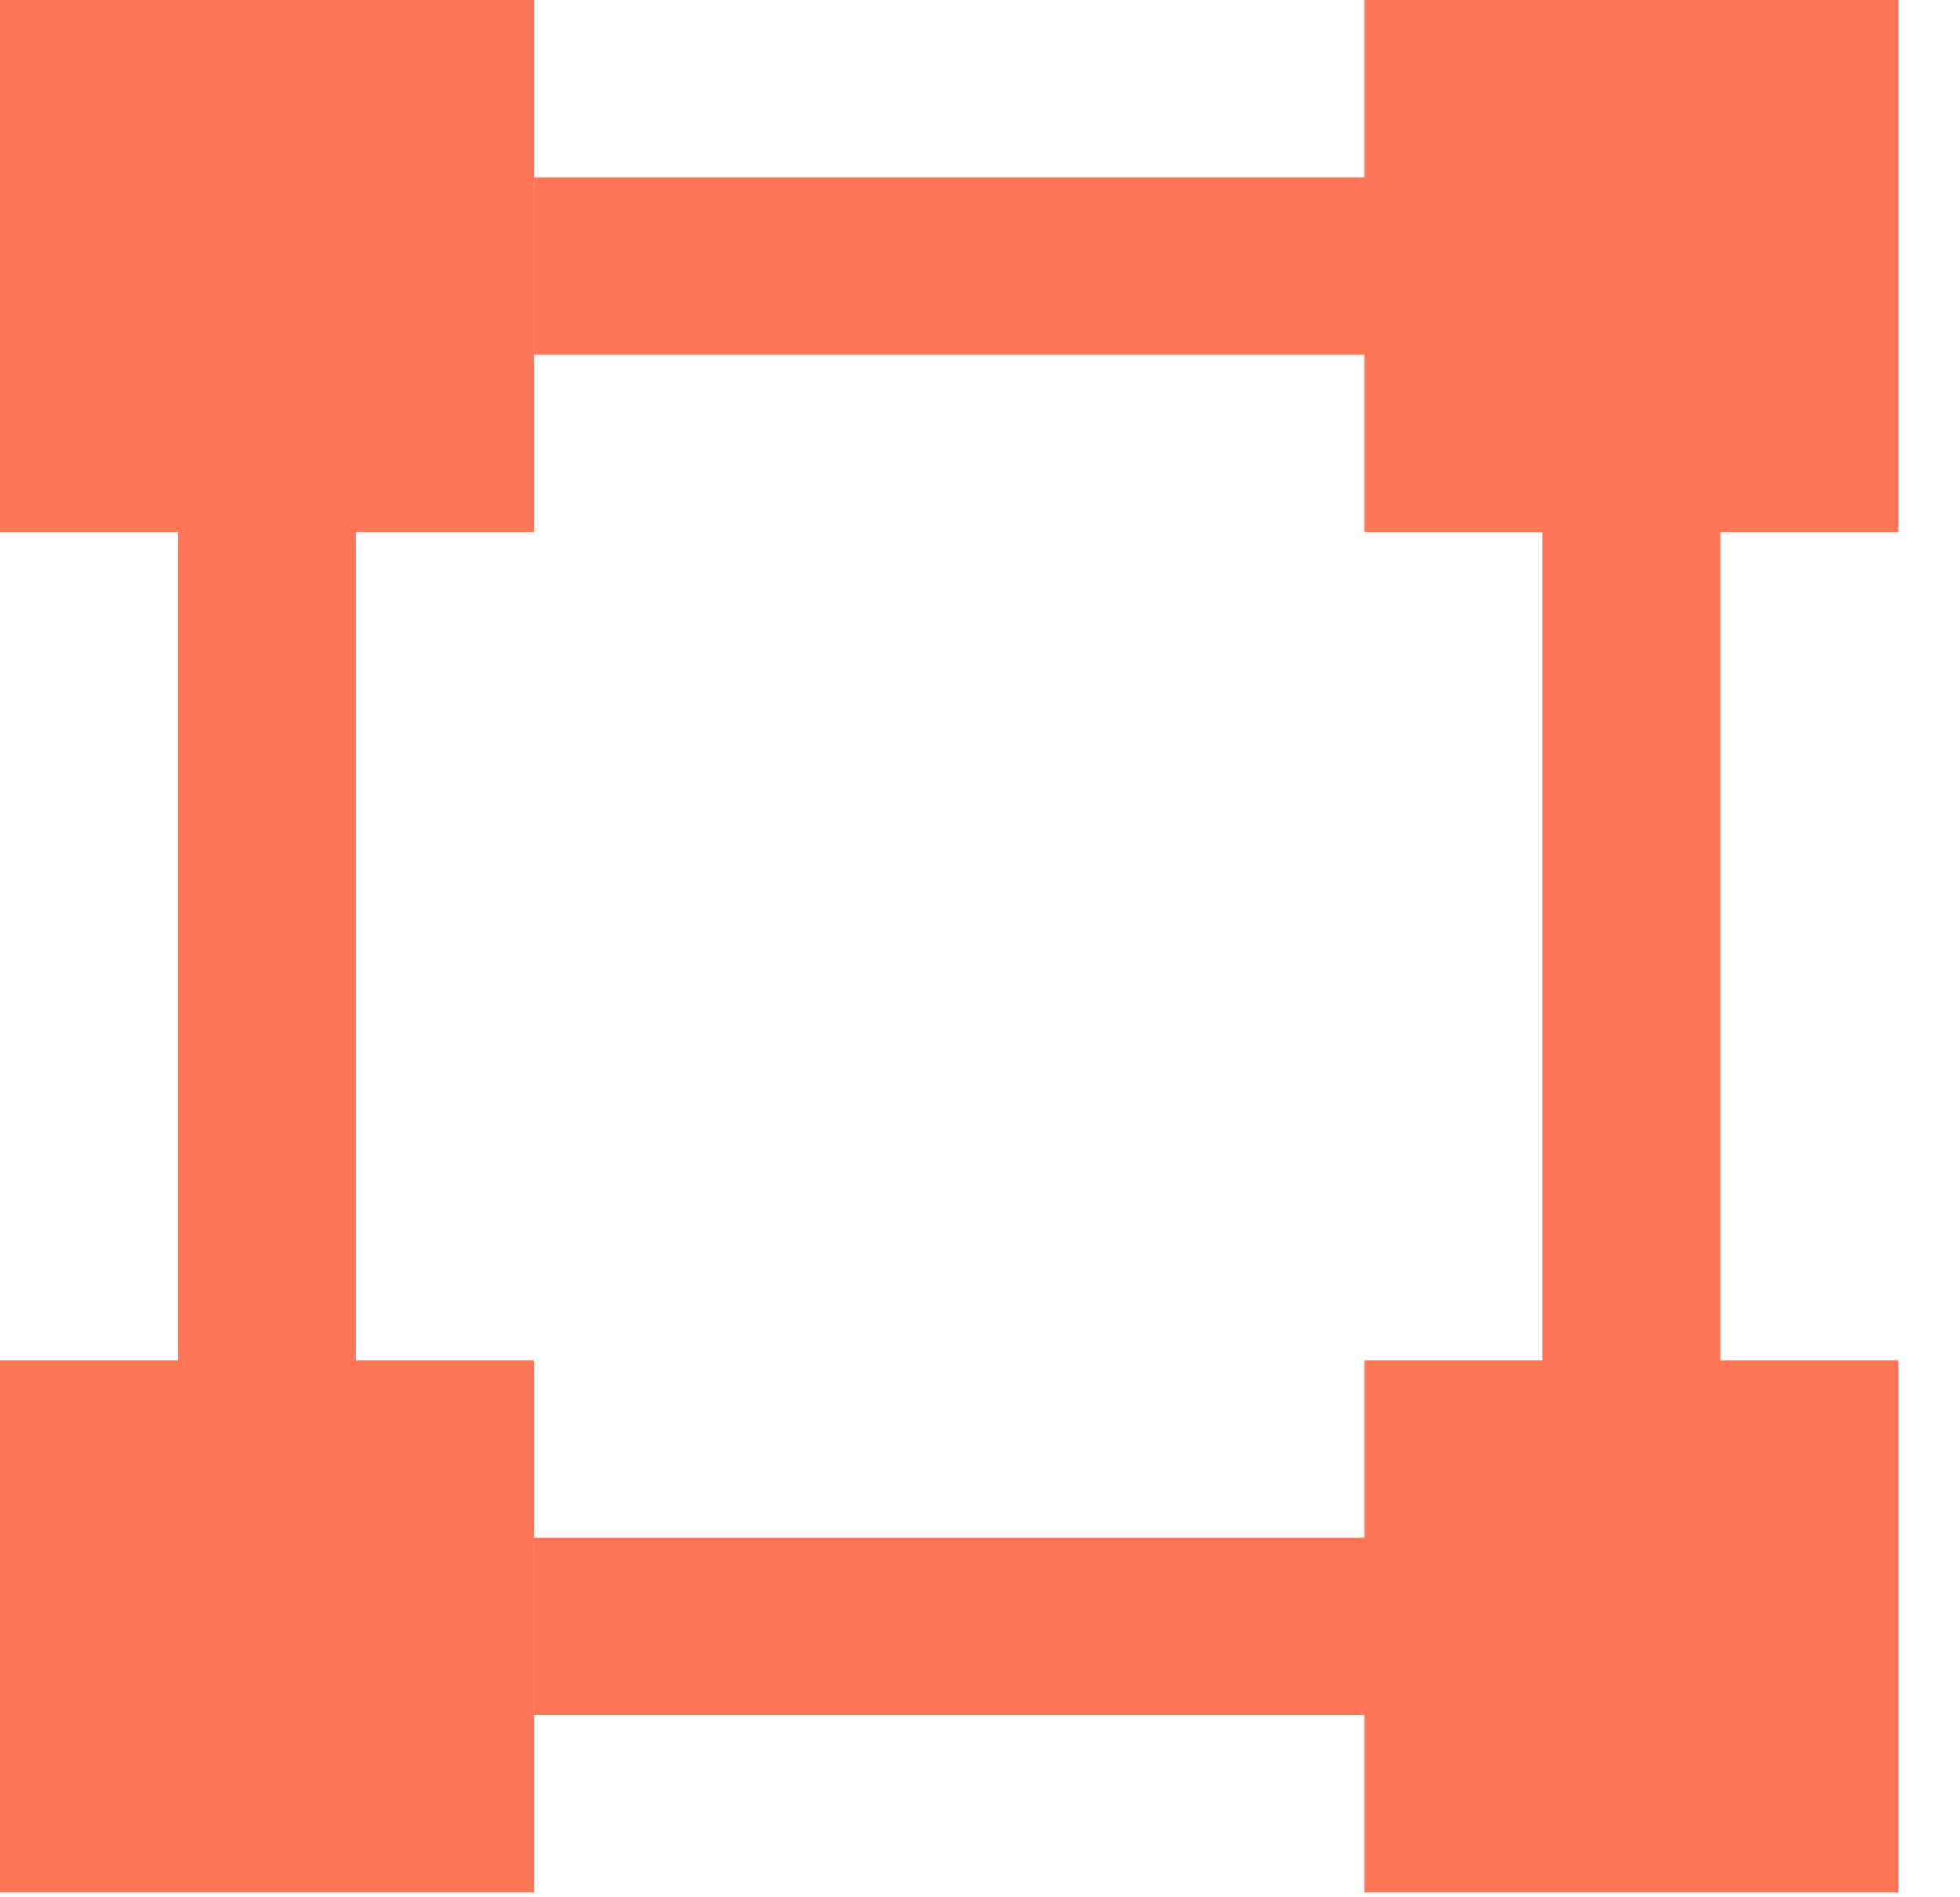
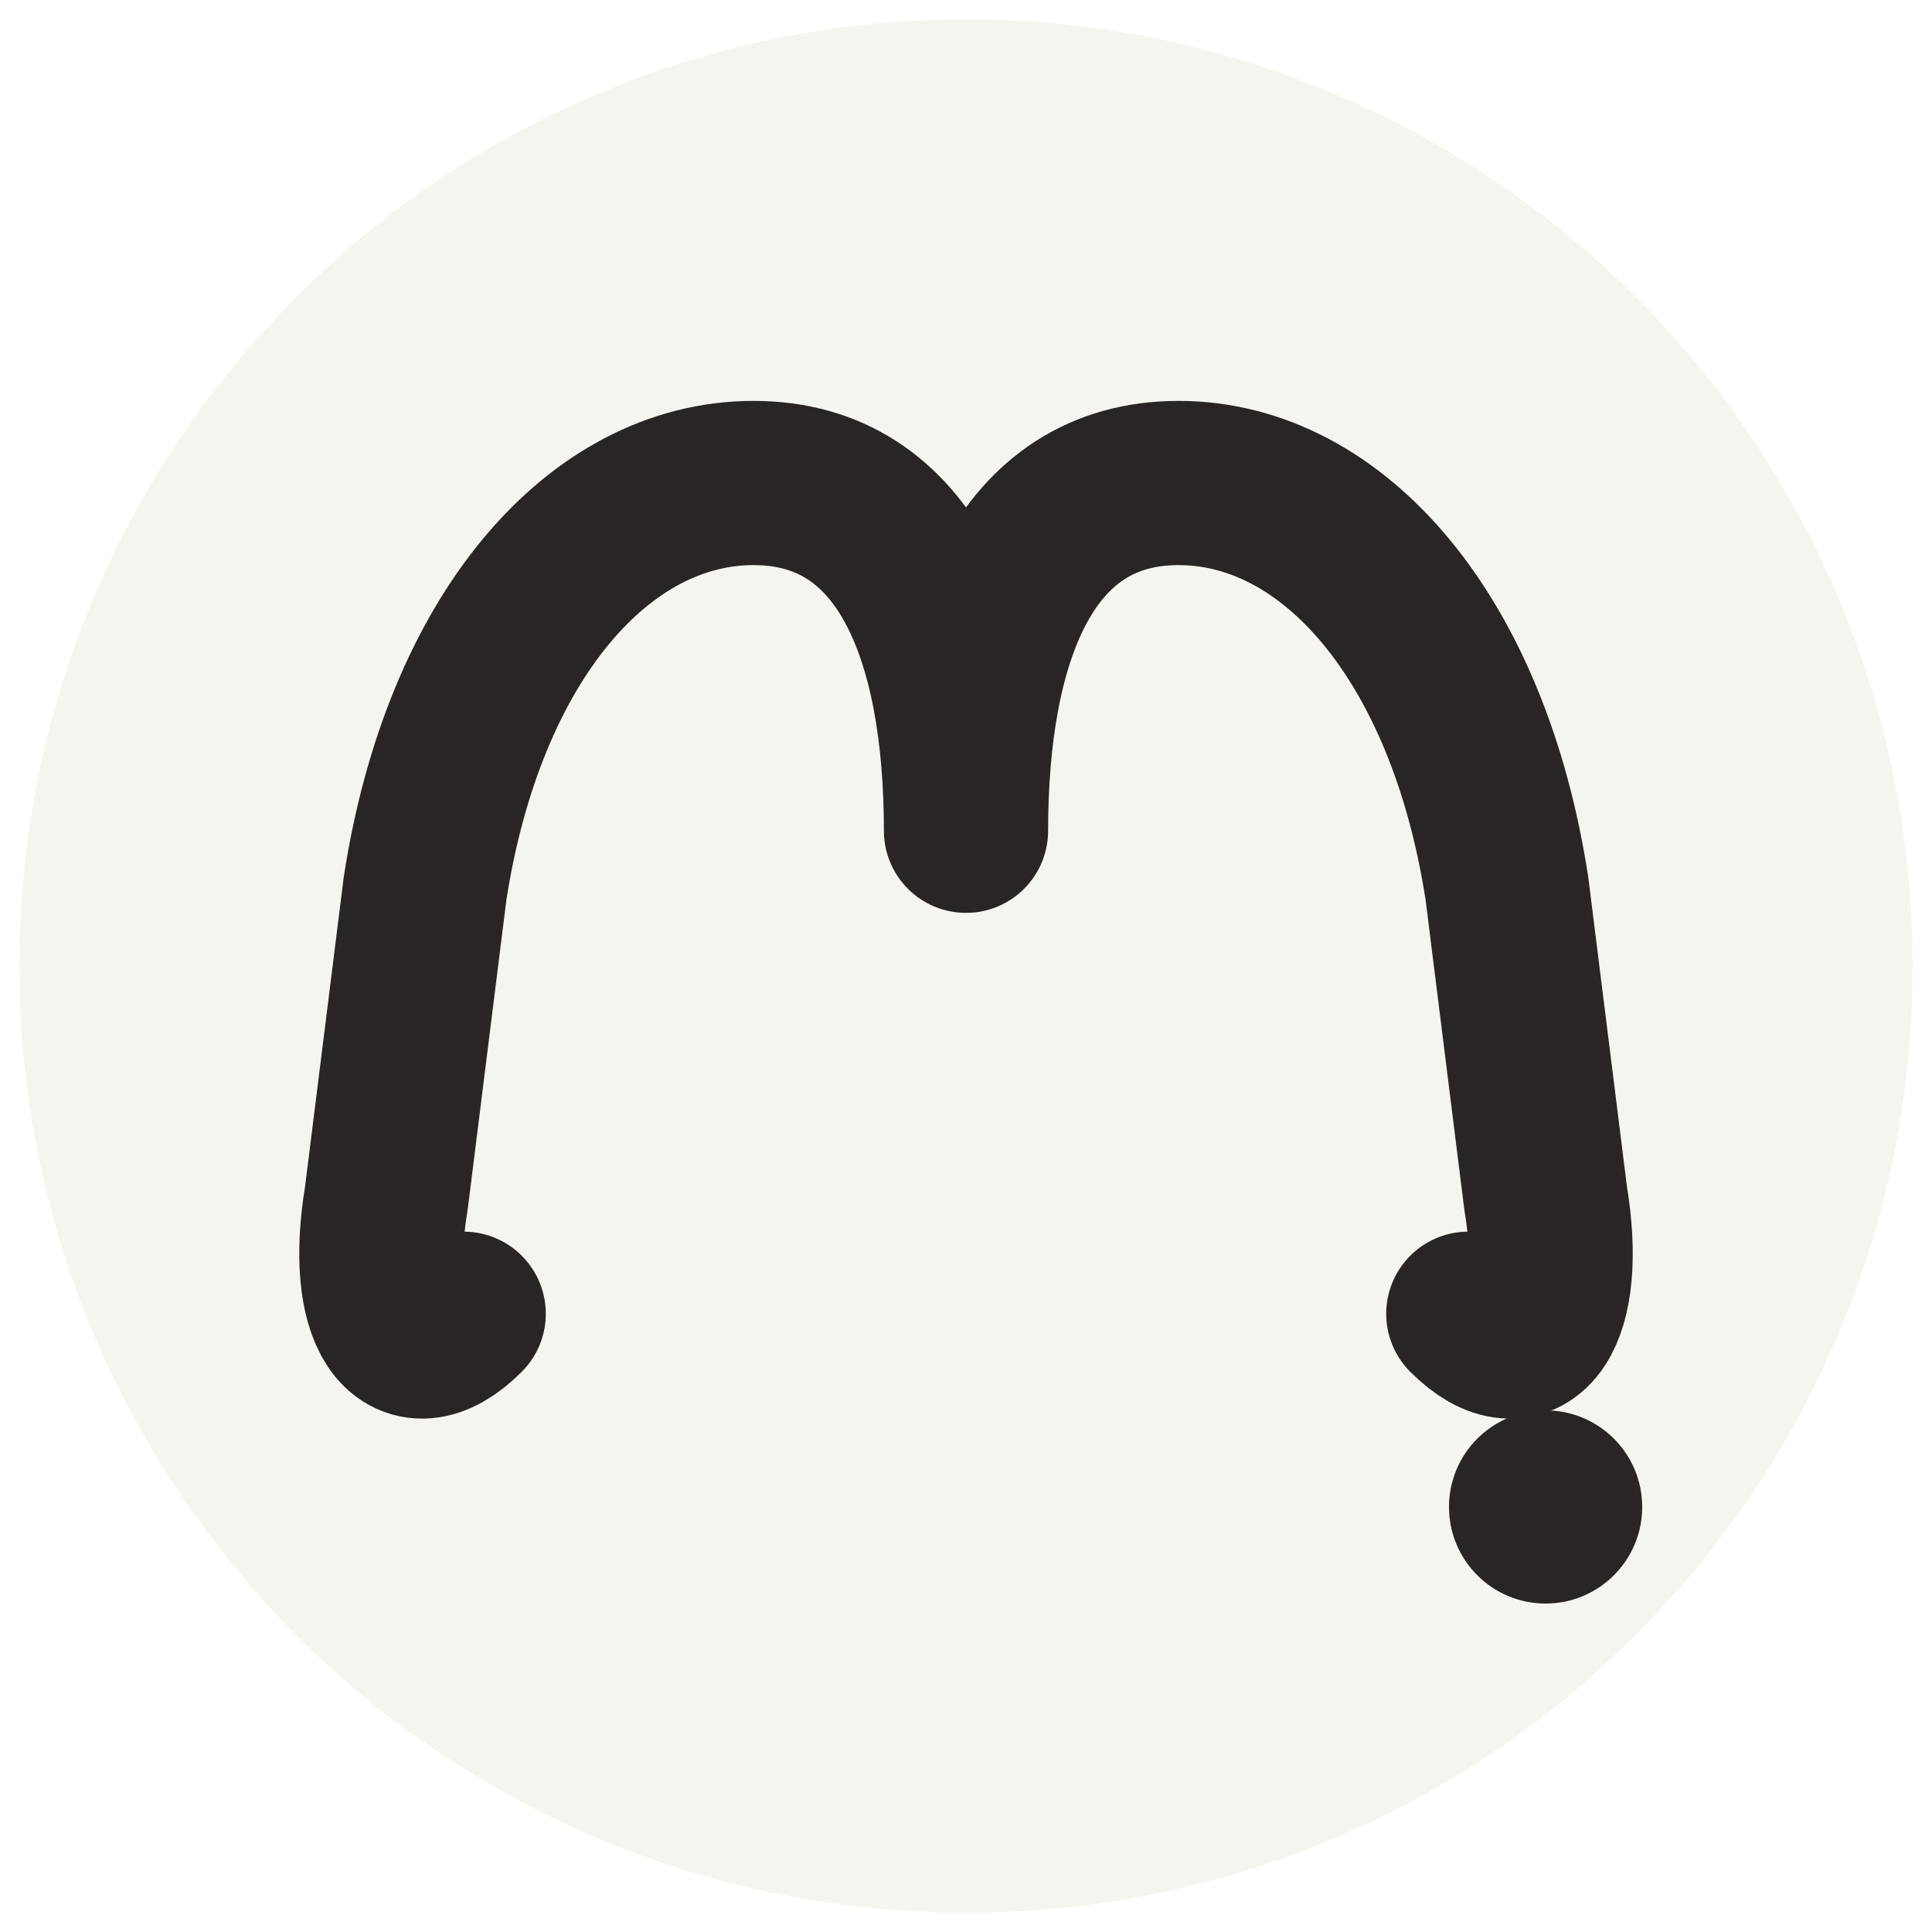
- <svg xmlns="http://www.w3.org/2000/svg" fill="none" height="30" viewBox="0 0 31 30" width="31">
-   <path clip-rule="evenodd" d="m8.444 8.42h-8.444v-8.42h8.444zm21.581 0h-8.444v-8.42h8.444zm-30.025 21.518h8.444v-8.42h-8.444zm30.025 0h-8.444v-8.42h8.444zm-27.211-21.518h2.815v13.098h-2.815zm24.396 0h-2.815v13.098h2.815zm-18.765-5.613h13.136v2.807h-13.136zm13.136 21.518h-13.136v2.807h13.136z" fill="#ff7557" fill-rule="evenodd" />
+ <svg xmlns="http://www.w3.org/2000/svg" width="32" height="32" viewBox="0 0 100 100">
+   <circle cx="50" cy="50" r="49" fill="#f5f5f0" />
+   <path d="M24 68 C21 71 19 68 20 62 L22 46 C24 33 31 25 39 25 C47 25 50 33 50 43 C50 33 53 25 61 25 C69 25 76 33 78 46 L80 62 C81 68 79 71 76 68" stroke="#292524" stroke-width="8.5" stroke-linecap="round" stroke-linejoin="round" fill="none" />
+   <circle cx="80" cy="78" r="5" fill="#292524" />
</svg>
